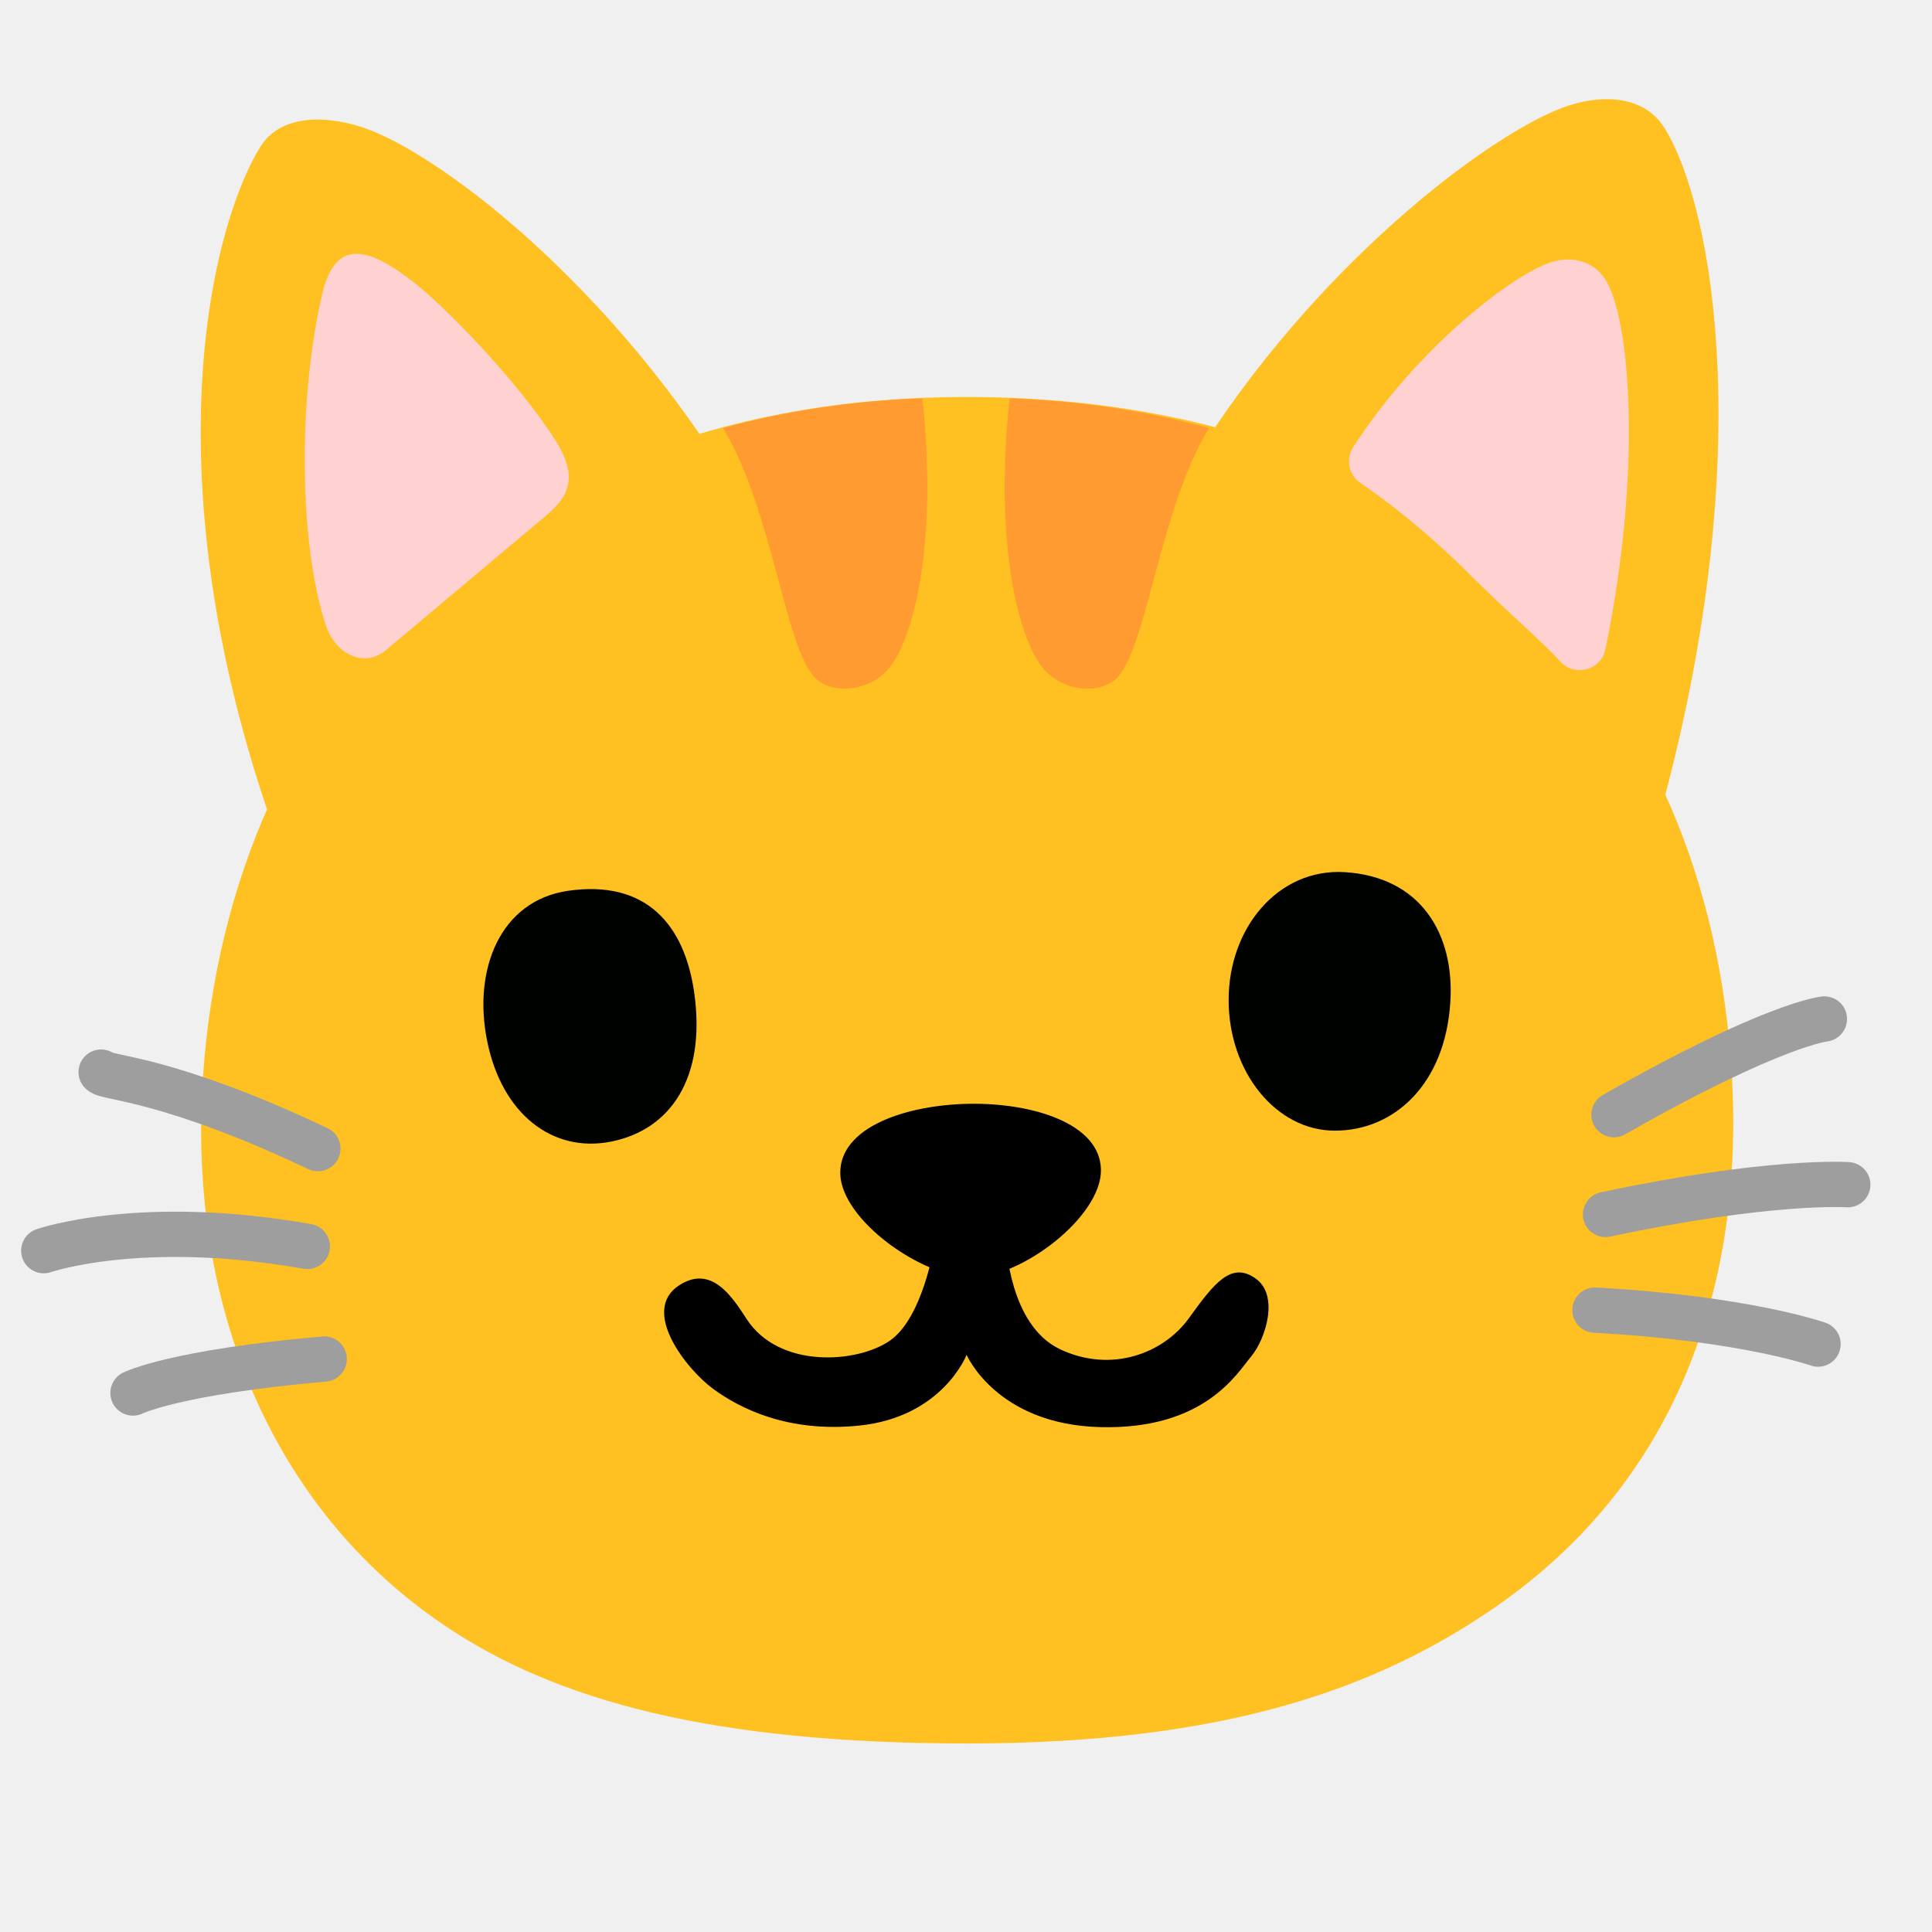
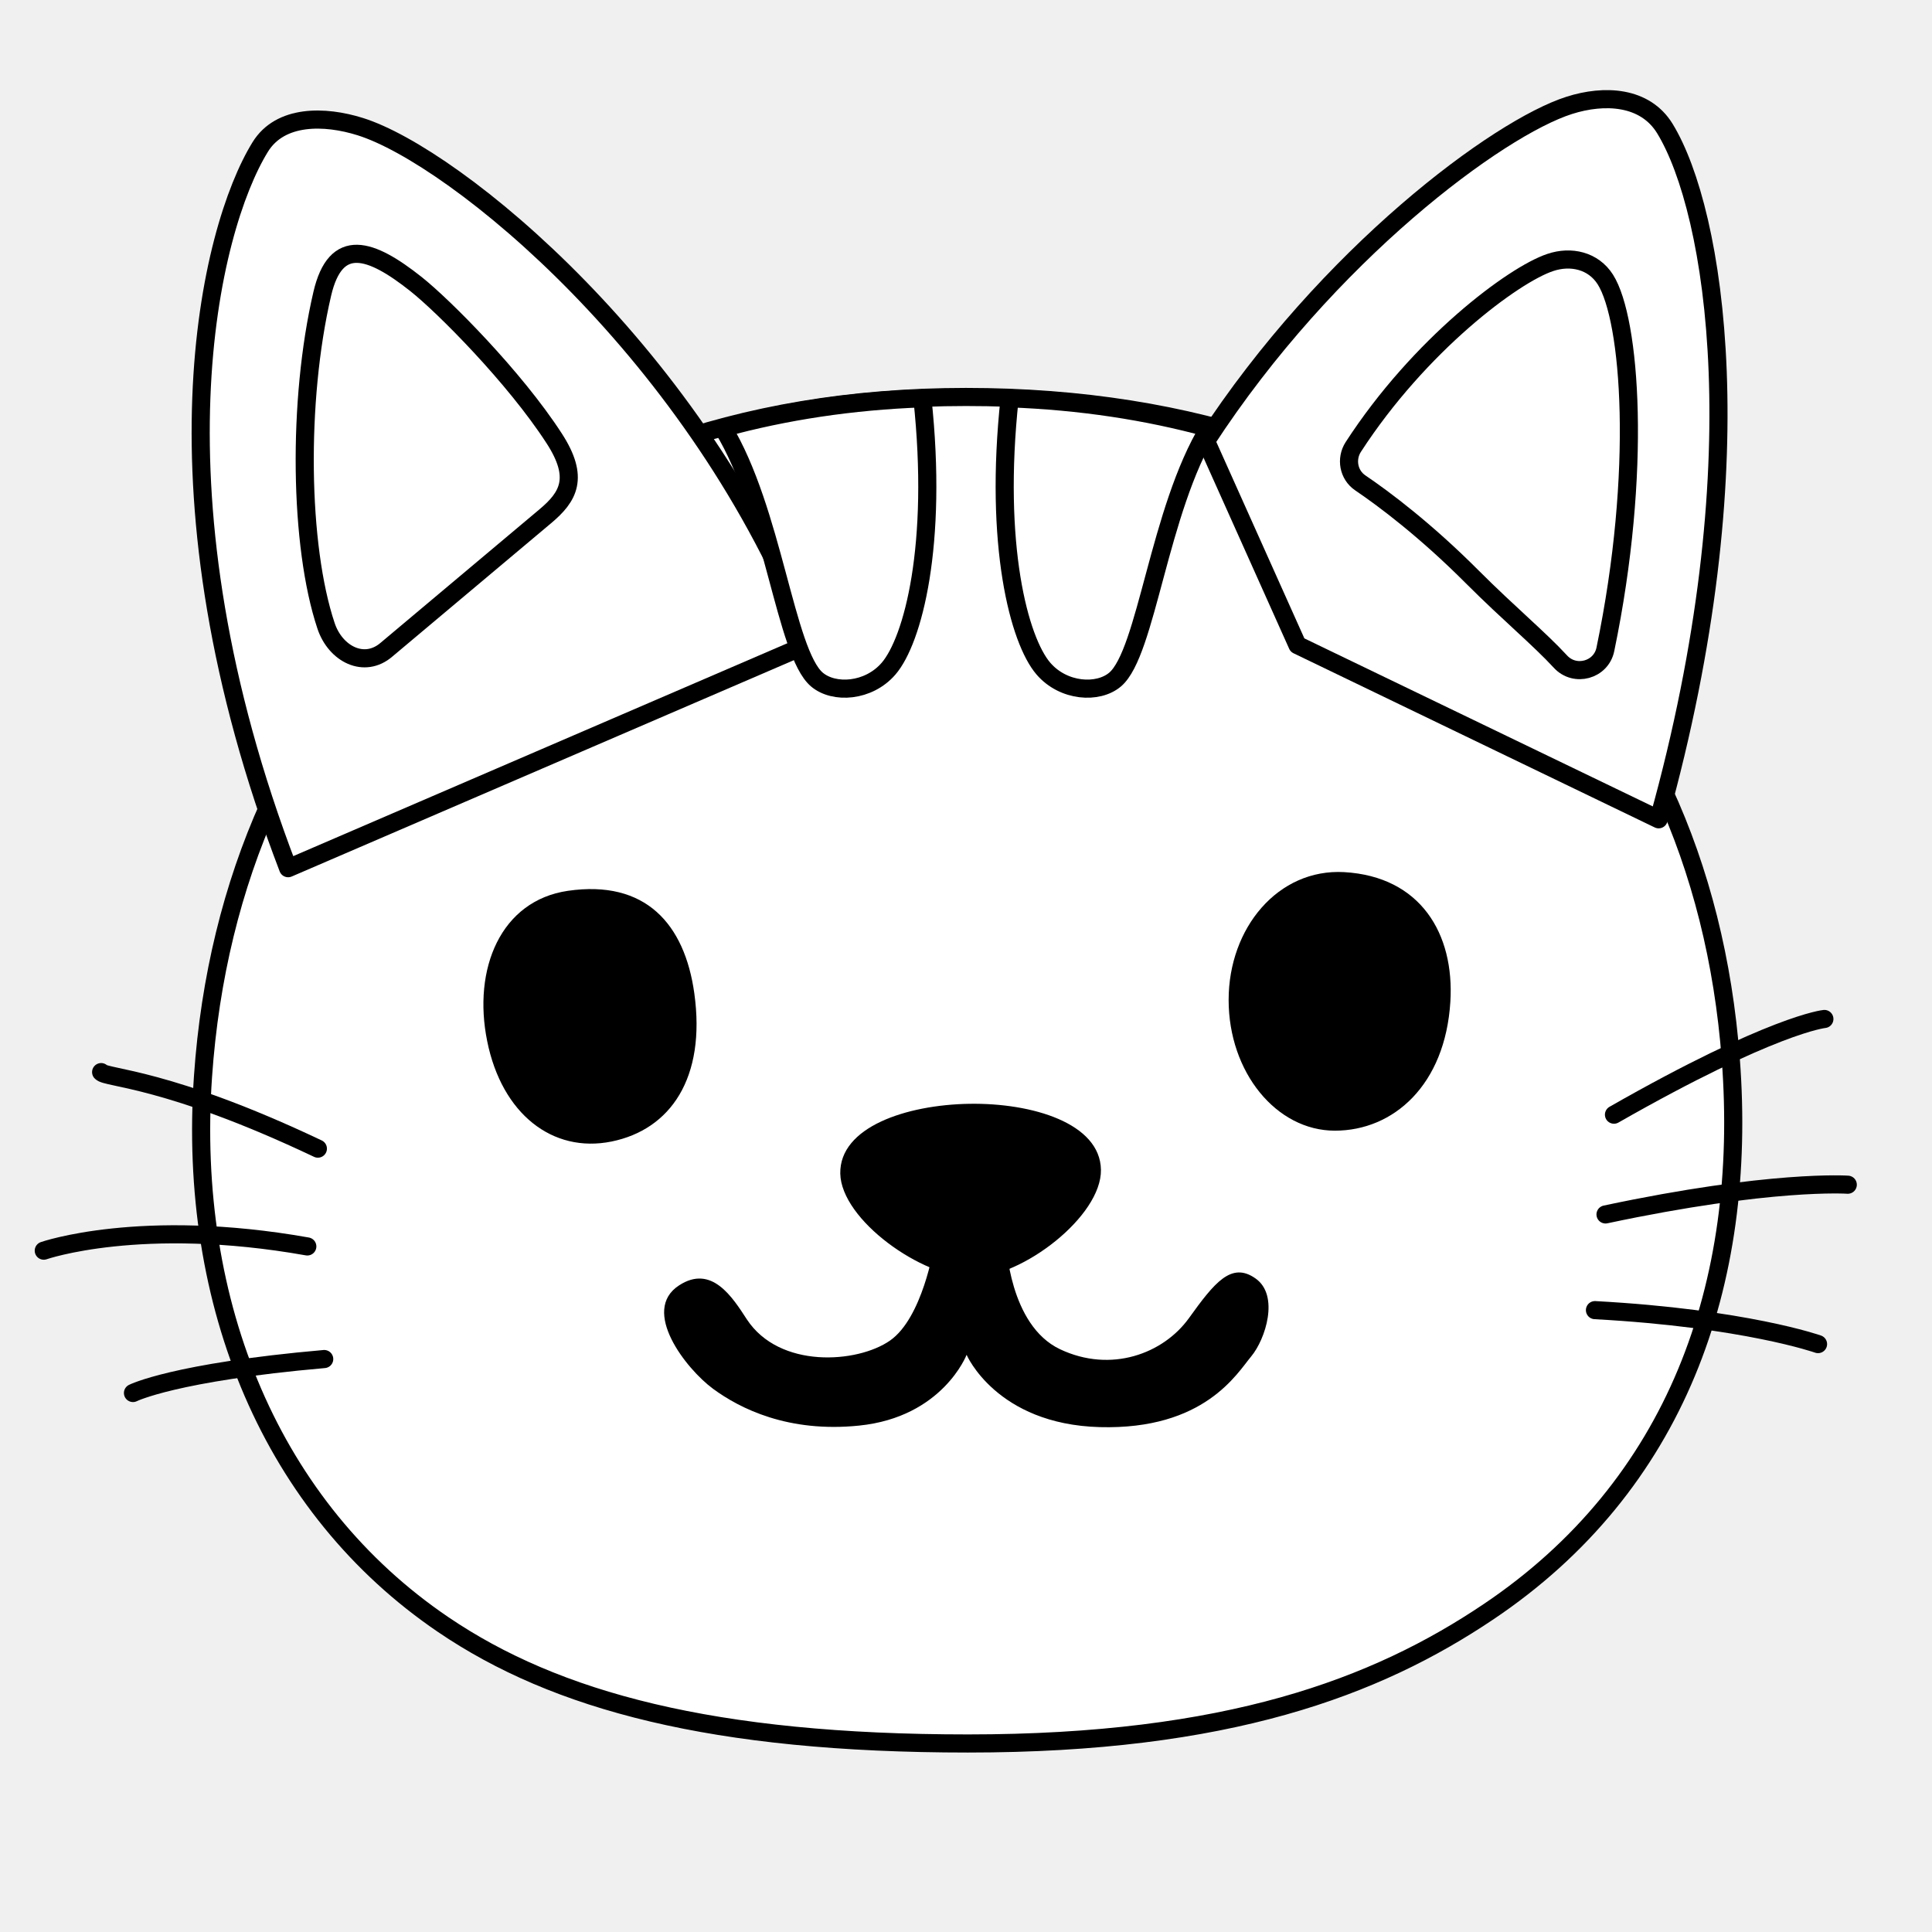
<svg xmlns="http://www.w3.org/2000/svg" version="1.1" id="Layer_2" x="0px" y="0px" viewBox="0 0 128 128" style="enable-background:new 0 0 128 128;" xml:space="preserve">
-   <path style="fill:#FFC022;" d="M114.67,70.19C112.71,44.22,94.44,26.3,64,26.3S15.25,45.33,13.45,71.31  c-1.05,15.14,4.58,28.63,15.91,36.32c7.46,5.07,17.88,7.88,34.77,7.88c17.18,0,27.03-3.71,34.49-8.73  C111.05,98.43,115.8,85.11,114.67,70.19z" />
+   <path d="M114.67,70.19C112.71,44.22,94.44,26.3,64,26.3S15.25,45.33,13.45,71.31  c-1.05,15.14,4.58,28.63,15.91,36.32c7.46,5.07,17.88,7.88,34.77,7.88c17.18,0,27.03-3.71,34.49-8.73  C111.05,98.43,115.8,85.11,114.67,70.19z" fill="#ffffff" stroke="#000000" stroke-width="1.2" stroke-linecap="round" stroke-linejoin="round" />
  <g>
    <g>
      <g>
-         <path style="fill:#FFC022;" d="M53.72,42.6C46.3,23.4,30.1,10.34,23.87,8.39c-2.35-0.74-5.3-0.81-6.63,1.35     c-3.36,5.45-7.66,22.95,1.85,47.78L53.72,42.6z" />
+         <path d="M53.72,42.6C46.3,23.4,30.1,10.34,23.87,8.39c-2.35-0.74-5.3-0.81-6.63,1.35     c-3.36,5.45-7.66,22.95,1.85,47.78L53.72,42.6z" fill="#ffffff" stroke="#000000" stroke-width="1.2" stroke-linecap="round" stroke-linejoin="round" />
      </g>
-       <path style="fill:#FFD1D1;" d="M36.12,34.21c1.54-1.29,2.29-2.55,0.6-5.16c-2.62-4.05-7.33-8.78-9.16-10.23    c-3-2.38-5.32-3.18-6.21,0.65c-1.65,7.08-1.52,16.69,0.25,21.99c0.62,1.87,2.54,2.86,4.02,1.57L36.12,34.21z" />
+       <path d="M36.12,34.21c1.54-1.29,2.29-2.55,0.6-5.16c-2.62-4.05-7.33-8.78-9.16-10.23    c-3-2.38-5.32-3.18-6.21,0.65c-1.65,7.08-1.52,16.69,0.25,21.99c0.62,1.87,2.54,2.86,4.02,1.57L36.12,34.21z" fill="#ffffff" stroke="#000000" stroke-width="1.2" stroke-linecap="round" stroke-linejoin="round" />
    </g>
  </g>
-   <path style="fill:#FF9B31;" d="M54.12,45.02c1.13,0.96,3.42,0.82,4.75-0.72c1.61-1.87,3.29-8.17,2.24-17.91  c-4.67,0.17-9.09,0.84-13.21,1.97C51.23,33.82,52.03,43.24,54.12,45.02z" />
-   <path style="fill:#FF9B31;" d="M73.88,45.02c-1.13,0.96-3.42,0.82-4.75-0.72c-1.61-1.87-3.29-8.17-2.24-17.91  c4.67,0.17,9.09,0.84,13.21,1.97C76.77,33.82,75.97,43.24,73.88,45.02z" />
+   <path d="M54.12,45.02c1.13,0.96,3.42,0.82,4.75-0.72c1.61-1.87,3.29-8.17,2.24-17.91  c-4.67,0.17-9.09,0.84-13.21,1.97C51.23,33.82,52.03,43.24,54.12,45.02z" fill="#ffffff" stroke="#000000" stroke-width="1.2" stroke-linecap="round" stroke-linejoin="round" />
+   <path d="M73.88,45.02c-1.13,0.96-3.42,0.82-4.75-0.72c-1.61-1.87-3.29-8.17-2.24-17.91  c4.67,0.17,9.09,0.84,13.21,1.97C76.77,33.82,75.97,43.24,73.88,45.02z" fill="#ffffff" stroke="#000000" stroke-width="1.2" stroke-linecap="round" stroke-linejoin="round" />
  <g>
-     <path style="fill:#FFC022;" d="M79.9,29.22c8.08-12.41,19.38-20.75,24.07-22.24c2.32-0.74,5.02-0.62,6.34,1.55   c3.32,5.45,6.13,22.24-0.42,45.75L85.96,42.74L79.9,29.22z" />
+     <path d="M79.9,29.22c8.08-12.41,19.38-20.75,24.07-22.24c2.32-0.74,5.02-0.62,6.34,1.55   c3.32,5.45,6.13,22.24-0.42,45.75L85.96,42.74L79.9,29.22z" fill="#ffffff" stroke="#000000" stroke-width="1.2" stroke-linecap="round" stroke-linejoin="round" />
  </g>
  <g>
-     <path style="fill:#FFD1D1;" d="M97.55,38.23c2.43,2.43,4.41,4.06,5.84,5.61c0.95,1.03,2.69,0.56,2.97-0.82   c2.45-11.8,1.67-21.86,0-24.5c-0.8-1.26-2.29-1.59-3.65-1.13c-2.44,0.81-8.66,5.45-13.05,12.22c-0.51,0.79-0.32,1.85,0.46,2.38   C91.7,33.06,94.46,35.13,97.55,38.23z" />
+     <path d="M97.55,38.23c2.43,2.43,4.41,4.06,5.84,5.61c0.95,1.03,2.69,0.56,2.97-0.82   c2.45-11.8,1.67-21.86,0-24.5c-0.8-1.26-2.29-1.59-3.65-1.13c-2.44,0.81-8.66,5.45-13.05,12.22c-0.51,0.79-0.32,1.85,0.46,2.38   C91.7,33.06,94.46,35.13,97.55,38.23z" fill="#ffffff" stroke="#000000" stroke-width="1.2" stroke-linecap="round" stroke-linejoin="round" />
  </g>
-   <path d="M55.67,77.75c-0.05-3.08,4.37-4.55,8.54-4.62c4.18-0.07,8.68,1.29,8.73,4.37c0.05,3.08-5.22,7.13-8.54,7.13  C61.09,84.63,55.73,80.82,55.67,77.75z" />
+   <path d="M55.67,77.75c-0.05-3.08,4.37-4.55,8.54-4.62c4.18-0.07,8.68,1.29,8.73,4.37c0.05,3.08-5.22,7.13-8.54,7.13  C61.09,84.63,55.73,80.82,55.67,77.75z" fill="#000000" />
  <g>
    <g>
-       <path style="fill:none;stroke:#9E9E9E;stroke-width:3;stroke-linecap:round;stroke-miterlimit:10;" d="M6.7,71.03    c0.34,0.41,4.41,0.35,14.36,5.07" />
-       <path style="fill:none;stroke:#9E9E9E;stroke-width:3;stroke-linecap:round;stroke-miterlimit:10;" d="M2.9,82.86    c0,0,6.42-2.24,17.46-0.28" />
-       <path style="fill:none;stroke:#9E9E9E;stroke-width:3;stroke-linecap:round;stroke-miterlimit:10;" d="M8.81,92.29    c0,0,2.74-1.38,12.67-2.25" />
+       <path d="M6.7,71.03    c0.34,0.41,4.41,0.35,14.36,5.07" fill="none" stroke="#000000" stroke-width="1.2" stroke-linecap="round" stroke-linejoin="round" />
+       <path d="M2.9,82.86    c0,0,6.42-2.24,17.46-0.28" fill="none" stroke="#000000" stroke-width="1.2" stroke-linecap="round" stroke-linejoin="round" />
+       <path d="M8.81,92.29    c0,0,2.74-1.38,12.67-2.25" fill="none" stroke="#000000" stroke-width="1.2" stroke-linecap="round" stroke-linejoin="round" />
    </g>
    <g>
-       <path style="fill:none;stroke:#9E9E9E;stroke-width:3;stroke-linecap:round;stroke-miterlimit:10;" d="M120.87,67.51    c0,0-3.41,0.33-13.94,6.34" />
-       <path style="fill:none;stroke:#9E9E9E;stroke-width:3;stroke-linecap:round;stroke-miterlimit:10;" d="M122.42,78.49    c0,0-5.09-0.36-16.05,1.97" />
-       <path style="fill:none;stroke:#9E9E9E;stroke-width:3;stroke-linecap:round;stroke-miterlimit:10;" d="M120.45,89.05    c0,0-4.83-1.71-14.78-2.25" />
+       <path d="M120.87,67.51    c0,0-3.41,0.33-13.94,6.34" fill="none" stroke="#000000" stroke-width="1.2" stroke-linecap="round" stroke-linejoin="round" />
+       <path d="M122.42,78.49    c0,0-5.09-0.36-16.05,1.97" fill="none" stroke="#000000" stroke-width="1.2" stroke-linecap="round" stroke-linejoin="round" />
+       <path d="M120.45,89.05    c0,0-4.83-1.71-14.78-2.25" fill="none" stroke="#000000" stroke-width="1.2" stroke-linecap="round" stroke-linejoin="round" />
    </g>
  </g>
-   <path style="fill:#000200;" d="M96.09,66.37c-0.34,5.51-3.76,8.54-7.65,8.54s-7.04-3.88-7.04-8.66c0-4.78,3.28-8.71,7.65-8.47  C94.12,58.07,96.37,61.87,96.09,66.37z" />
-   <path style="fill:#000200;" d="M46,65.81c0.78,5.61-1.58,9.03-5.49,9.82c-3.91,0.79-7.26-1.84-8.23-6.64  c-0.98-4.81,0.9-9.32,5.34-9.97C42.77,58.27,45.36,61.22,46,65.81z" />
-   <path d="M44.99,85.16c-2.57,1.67,0.47,5.54,2.25,6.85c1.78,1.31,4.98,2.92,9.67,2.44c5.54-0.56,7.13-4.69,7.13-4.69  s1.97,4.6,8.82,4.79c6.95,0.19,9.1-3.57,10.04-4.69c0.94-1.13,1.88-4.04,0.28-5.16c-1.6-1.13-2.72,0.28-4.41,2.63  c-1.69,2.35-5.16,3.66-8.54,2.06s-3.57-7.04-3.57-7.04l-4.79,0.28c0,0-0.75,4.69-2.91,6.19c-2.16,1.5-7.32,1.88-9.48-1.41  C48.53,85.95,47.15,83.75,44.99,85.16z" />
+   <path d="M96.09,66.37c-0.34,5.51-3.76,8.54-7.65,8.54s-7.04-3.88-7.04-8.66c0-4.78,3.28-8.71,7.65-8.47  C94.12,58.07,96.37,61.87,96.09,66.37z" fill="#000000" />
+   <path d="M46,65.81c0.78,5.61-1.58,9.03-5.49,9.82c-3.91,0.79-7.26-1.84-8.23-6.64  c-0.98-4.81,0.9-9.32,5.34-9.97C42.77,58.27,45.36,61.22,46,65.81z" fill="#000000" />
+   <path d="M44.99,85.16c-2.57,1.67,0.47,5.54,2.25,6.85c1.78,1.31,4.98,2.92,9.67,2.44c5.54-0.56,7.13-4.69,7.13-4.69  s1.97,4.6,8.82,4.79c6.95,0.19,9.1-3.57,10.04-4.69c0.94-1.13,1.88-4.04,0.28-5.16c-1.6-1.13-2.72,0.28-4.41,2.63  c-1.69,2.35-5.16,3.66-8.54,2.06s-3.57-7.04-3.57-7.04l-4.79,0.28c0,0-0.75,4.69-2.91,6.19c-2.16,1.5-7.32,1.88-9.48-1.41  C48.53,85.95,47.15,83.75,44.99,85.16z" fill="#000000" />
</svg>
